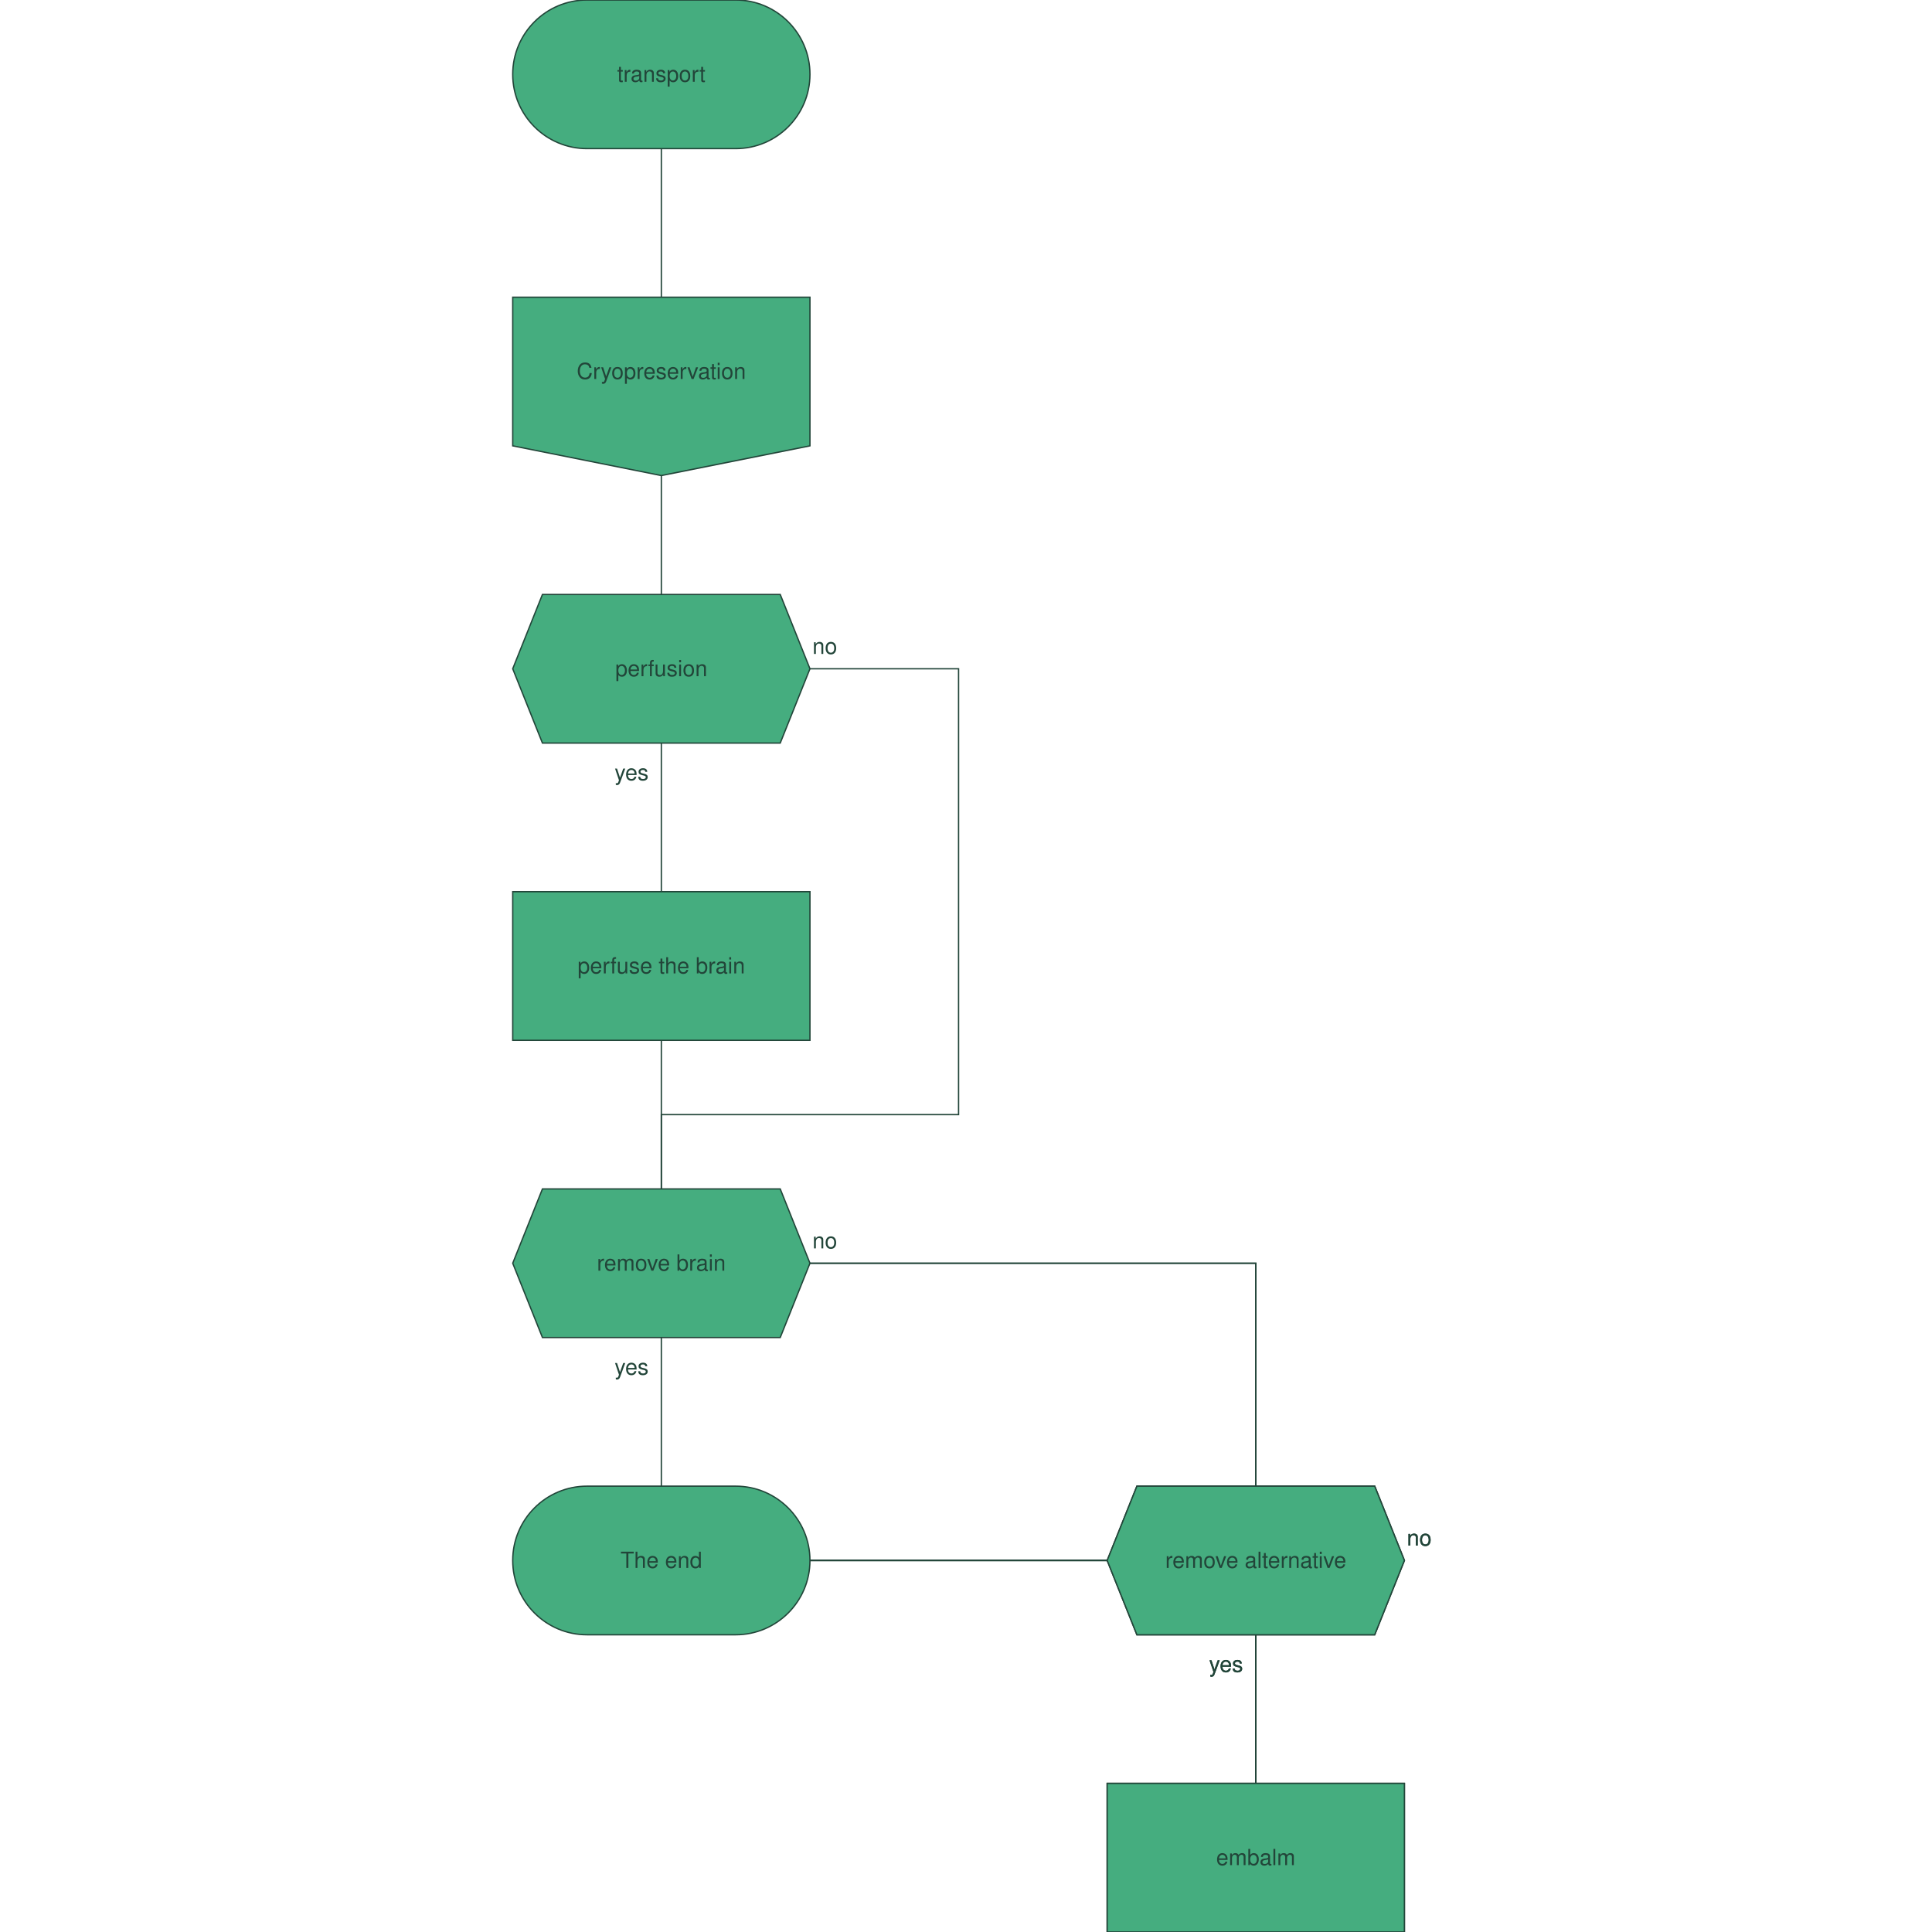
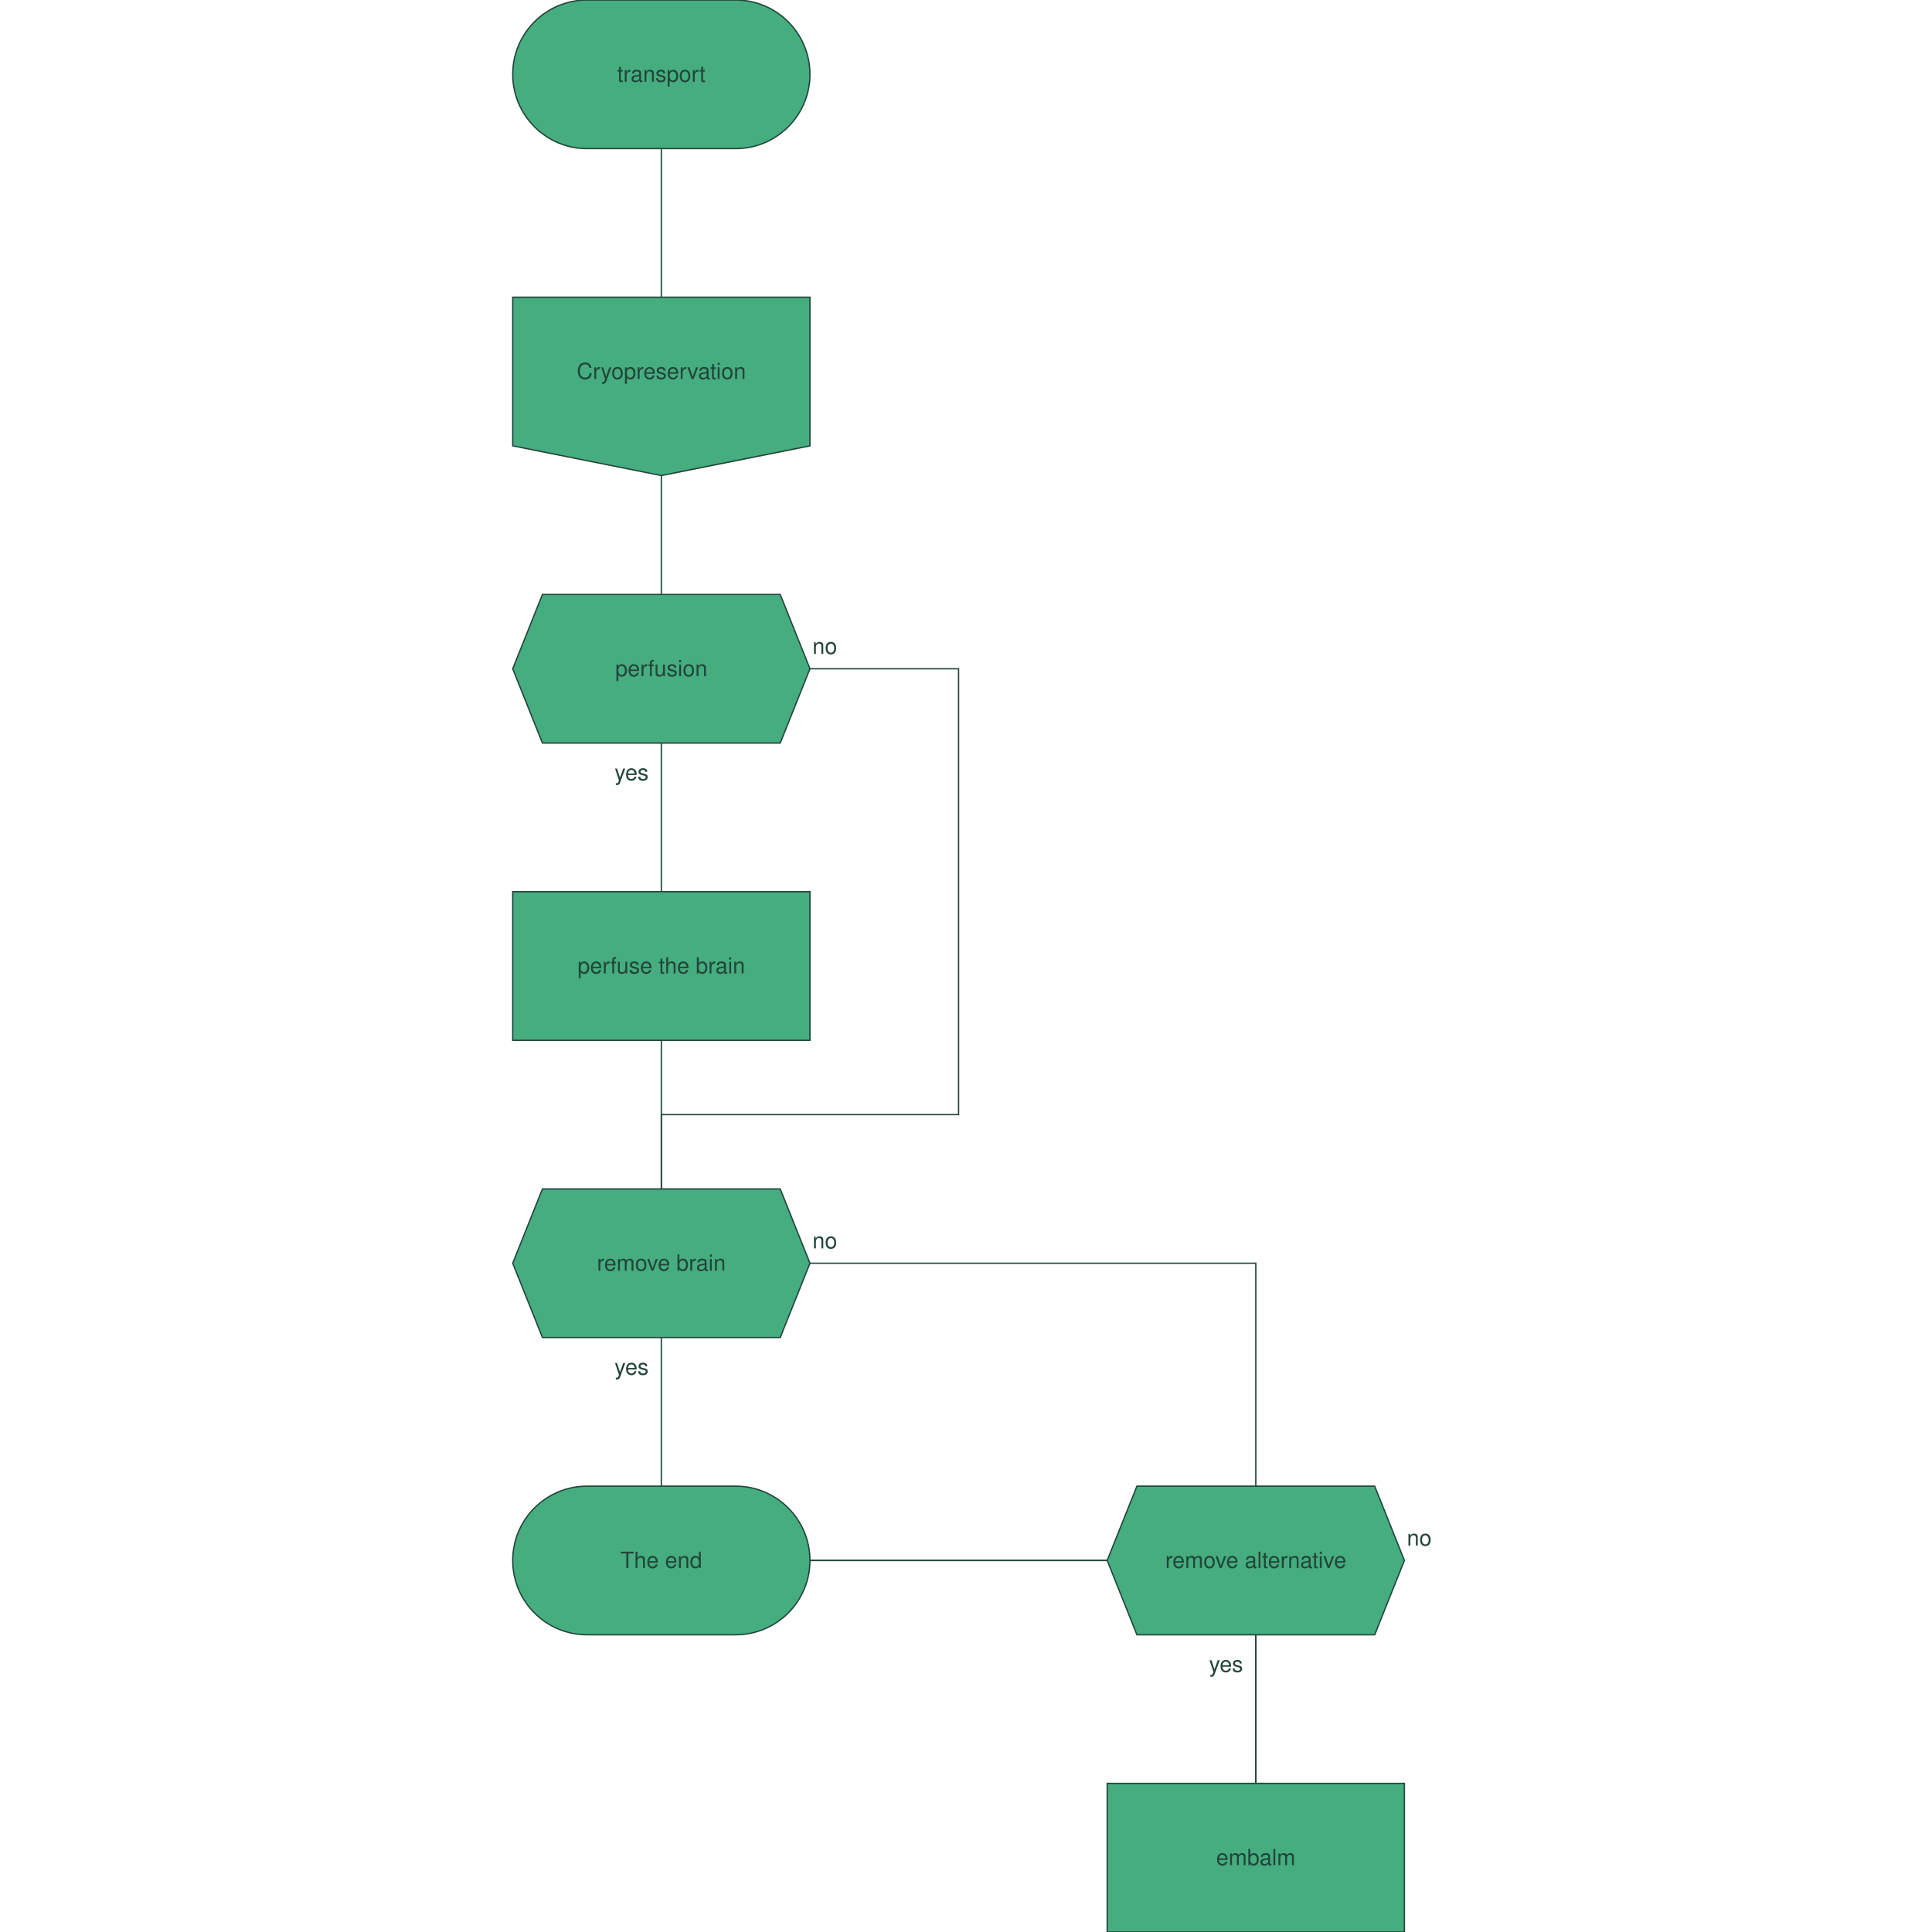
<svg xmlns="http://www.w3.org/2000/svg" font-size="1" viewBox="0.0 0.0 1000.0 1000.0" stroke="rgb(0,0,0)" width="1000" stroke-opacity="1" height="1000" version="1.1">
  <defs />
  <g stroke-linejoin="miter" fill-opacity="0.0" fill="rgb(0,0,0)" stroke="rgb(34,69,57)" stroke-linecap="butt" stroke-miterlimit="10.0" stroke-opacity="1.0" stroke-width="0.685">
    <path d="M 650,961.538 v -153.846 h -307.692 " />
  </g>
  <g stroke-linejoin="miter" fill-opacity="0.0" fill="rgb(0,0,0)" stroke="rgb(34,69,57)" stroke-linecap="butt" stroke-miterlimit="10.0" stroke-opacity="1.0" stroke-width="0.685">
    <path d="M 650,807.692 v 153.846 " />
  </g>
  <g stroke-linejoin="miter" fill-opacity="0.0" fill="rgb(0,0,0)" stroke="rgb(34,69,57)" stroke-linecap="butt" stroke-miterlimit="10.0" stroke-opacity="1.0" stroke-width="0.685">
    <path d="M 650,807.692 h 0 h -307.692 " />
  </g>
  <g stroke-linejoin="miter" fill-opacity="0.0" fill="rgb(0,0,0)" stroke="rgb(34,69,57)" stroke-linecap="butt" stroke-miterlimit="10.0" stroke-opacity="1.0" stroke-width="0.685">
-     <path d="M 650,807.692 v 153.846 " />
-   </g>
-   <g stroke-linejoin="miter" fill-opacity="0.0" fill="rgb(0,0,0)" stroke="rgb(34,69,57)" stroke-linecap="butt" stroke-miterlimit="10.0" stroke-opacity="1.0" stroke-width="0.685">
    <path d="M 342.308,653.846 h 307.692 v 153.846 " />
  </g>
  <g stroke-linejoin="miter" fill-opacity="0.0" fill="rgb(0,0,0)" stroke="rgb(34,69,57)" stroke-linecap="butt" stroke-miterlimit="10.0" stroke-opacity="1.0" stroke-width="0.685">
    <path d="M 342.308,653.846 v 153.846 " />
-   </g>
-   <g stroke-linejoin="miter" fill-opacity="0.0" fill="rgb(0,0,0)" stroke="rgb(34,69,57)" stroke-linecap="butt" stroke-miterlimit="10.0" stroke-opacity="1.0" stroke-width="0.685">
-     <path d="M 342.308,653.846 h 307.692 v 153.846 " />
  </g>
  <g stroke-linejoin="miter" fill-opacity="0.0" fill="rgb(0,0,0)" stroke="rgb(34,69,57)" stroke-linecap="butt" stroke-miterlimit="10.0" stroke-opacity="1.0" stroke-width="0.685">
    <path d="M 342.308,500 v 153.846 " />
  </g>
  <g stroke-linejoin="miter" fill-opacity="0.0" fill="rgb(0,0,0)" stroke="rgb(34,69,57)" stroke-linecap="butt" stroke-miterlimit="10.0" stroke-opacity="1.0" stroke-width="0.685">
    <path d="M 342.308,346.154 h 153.846 v 230.769 h -153.846 v 76.923 " />
  </g>
  <g stroke-linejoin="miter" fill-opacity="0.0" fill="rgb(0,0,0)" stroke="rgb(34,69,57)" stroke-linecap="butt" stroke-miterlimit="10.0" stroke-opacity="1.0" stroke-width="0.685">
    <path d="M 342.308,346.154 v 153.846 " />
  </g>
  <g stroke-linejoin="miter" fill-opacity="0.0" fill="rgb(0,0,0)" stroke="rgb(34,69,57)" stroke-linecap="butt" stroke-miterlimit="10.0" stroke-opacity="1.0" stroke-width="0.685">
    <path d="M 342.308,192.308 v 153.846 " />
  </g>
  <g stroke-linejoin="miter" fill-opacity="0.0" fill="rgb(0,0,0)" stroke="rgb(34,69,57)" stroke-linecap="butt" stroke-miterlimit="10.0" stroke-opacity="1.0" stroke-width="0.685">
    <path d="M 342.308,38.462 v 153.846 " />
-   </g>
-   <g stroke-linejoin="miter" fill-opacity="0.0" fill="rgb(0,0,0)" stroke="rgb(34,69,57)" stroke-linecap="butt" stroke-miterlimit="10.0" stroke-opacity="1.0" stroke-width="0.685">
-     <path d="M 650,961.538 v -153.846 h -307.692 " />
-   </g>
-   <g stroke-linejoin="miter" fill-opacity="0.0" fill="rgb(0,0,0)" stroke="rgb(34,69,57)" stroke-linecap="butt" stroke-miterlimit="10.0" stroke-opacity="1.0" stroke-width="0.685">
-     <path d="M 650,807.692 v 153.846 " />
-   </g>
-   <g stroke-linejoin="miter" fill-opacity="0.0" fill="rgb(0,0,0)" stroke="rgb(34,69,57)" stroke-linecap="butt" stroke-miterlimit="10.0" stroke-opacity="1.0" stroke-width="0.685">
-     <path d="M 650,807.692 h 0 h -307.692 " />
-   </g>
-   <g stroke-linejoin="miter" fill-opacity="0.0" fill="rgb(0,0,0)" stroke="rgb(34,69,57)" stroke-linecap="butt" stroke-miterlimit="10.0" stroke-opacity="1.0" stroke-width="0.685">
-     <path d="M 650,807.692 v 153.846 " />
  </g>
  <g stroke-linejoin="miter" fill-opacity="1.0" fill="rgb(69,173,127)" stroke="rgb(34,69,57)" stroke-linecap="butt" stroke-miterlimit="10.0" stroke-opacity="1.0" stroke-width="0.685">
    <path d="M 726.923,1000 l -0,-76.923 h -153.846 l -0,76.923 Z" />
  </g>
  <g stroke-linejoin="miter" fill-opacity="1.0" font-size="11.538px" fill="rgb(34,69,57)" stroke="rgb(0,0,0)" font-weight="300" font-family="helvetica" stroke-linecap="butt" stroke-miterlimit="10.0" stroke-opacity="1.0" stroke-width="2.74">
    <text transform="matrix(1,0,0,1,650,961.5385)" stroke="none" dominant-baseline="middle" text-anchor="middle">embalm</text>
  </g>
  <g stroke-linejoin="miter" fill-opacity="1.0" fill="rgb(69,173,127)" stroke="rgb(34,69,57)" stroke-linecap="butt" stroke-miterlimit="10.0" stroke-opacity="1.0" stroke-width="0.685">
    <path d="M 588.462,846.154 l -15.385,-38.462 l 15.385,-38.462 h 123.077 l 15.385,38.462 l -15.385,38.462 h -123.077 Z" />
  </g>
  <g stroke-linejoin="miter" fill-opacity="1.0" font-size="11.538px" fill="rgb(34,69,57)" stroke="rgb(0,0,0)" font-weight="300" font-family="helvetica" stroke-linecap="butt" stroke-miterlimit="10.0" stroke-opacity="1.0" stroke-width="2.74">
    <text transform="matrix(1,0,0,1,734.6154,796.1538)" stroke="none" dominant-baseline="middle" text-anchor="middle">no</text>
  </g>
  <g stroke-linejoin="miter" fill-opacity="1.0" font-size="11.538px" fill="rgb(34,69,57)" stroke="rgb(0,0,0)" font-weight="300" font-family="helvetica" stroke-linecap="butt" stroke-miterlimit="10.0" stroke-opacity="1.0" stroke-width="2.74">
    <text transform="matrix(1,0,0,1,634.6154,861.5385)" stroke="none" dominant-baseline="middle" text-anchor="middle">yes</text>
  </g>
  <g stroke-linejoin="miter" fill-opacity="1.0" font-size="11.538px" fill="rgb(34,69,57)" stroke="rgb(0,0,0)" font-weight="300" font-family="helvetica" stroke-linecap="butt" stroke-miterlimit="10.0" stroke-opacity="1.0" stroke-width="2.74">
    <text transform="matrix(1,0,0,1,650,807.6923)" stroke="none" dominant-baseline="middle" text-anchor="middle">remove alternative</text>
  </g>
  <g stroke-linejoin="miter" fill-opacity="1.0" fill="rgb(69,173,127)" stroke="rgb(34,69,57)" stroke-linecap="butt" stroke-miterlimit="10.0" stroke-opacity="1.0" stroke-width="0.685">
    <path d="M 419.231,807.692 h 0 c 0,-21.242 -17.22,-38.462 -38.462 -38.462h -76.923 c -21.242,-0 -38.462,17.22 -38.462 38.462h 0 c -0,21.242 17.22,38.462 38.462 38.462h 76.923 c 21.242,0 38.462,-17.22 38.462 -38.462Z" />
  </g>
  <g stroke-linejoin="miter" fill-opacity="1.0" font-size="11.538px" fill="rgb(34,69,57)" stroke="rgb(0,0,0)" font-weight="300" font-family="helvetica" stroke-linecap="butt" stroke-miterlimit="10.0" stroke-opacity="1.0" stroke-width="2.74">
    <text transform="matrix(1,0,0,1,342.3077,807.6923)" stroke="none" dominant-baseline="middle" text-anchor="middle">The end</text>
  </g>
  <g stroke-linejoin="miter" fill-opacity="1.0" fill="rgb(69,173,127)" stroke="rgb(34,69,57)" stroke-linecap="butt" stroke-miterlimit="10.0" stroke-opacity="1.0" stroke-width="0.685">
    <path d="M 280.769,692.308 l -15.385,-38.462 l 15.385,-38.462 h 123.077 l 15.385,38.462 l -15.385,38.462 h -123.077 Z" />
  </g>
  <g stroke-linejoin="miter" fill-opacity="1.0" font-size="11.538px" fill="rgb(34,69,57)" stroke="rgb(0,0,0)" font-weight="300" font-family="helvetica" stroke-linecap="butt" stroke-miterlimit="10.0" stroke-opacity="1.0" stroke-width="2.74">
    <text transform="matrix(1,0,0,1,426.9231,642.3077)" stroke="none" dominant-baseline="middle" text-anchor="middle">no</text>
  </g>
  <g stroke-linejoin="miter" fill-opacity="1.0" font-size="11.538px" fill="rgb(34,69,57)" stroke="rgb(0,0,0)" font-weight="300" font-family="helvetica" stroke-linecap="butt" stroke-miterlimit="10.0" stroke-opacity="1.0" stroke-width="2.74">
    <text transform="matrix(1,0,0,1,326.9231,707.6923)" stroke="none" dominant-baseline="middle" text-anchor="middle">yes</text>
  </g>
  <g stroke-linejoin="miter" fill-opacity="1.0" font-size="11.538px" fill="rgb(34,69,57)" stroke="rgb(0,0,0)" font-weight="300" font-family="helvetica" stroke-linecap="butt" stroke-miterlimit="10.0" stroke-opacity="1.0" stroke-width="2.74">
    <text transform="matrix(1,0,0,1,342.3077,653.8462)" stroke="none" dominant-baseline="middle" text-anchor="middle">remove brain</text>
  </g>
  <g stroke-linejoin="miter" fill-opacity="1.0" fill="rgb(69,173,127)" stroke="rgb(34,69,57)" stroke-linecap="butt" stroke-miterlimit="10.0" stroke-opacity="1.0" stroke-width="0.685">
    <path d="M 419.231,538.462 l -0,-76.923 h -153.846 l -0,76.923 Z" />
  </g>
  <g stroke-linejoin="miter" fill-opacity="1.0" font-size="11.538px" fill="rgb(34,69,57)" stroke="rgb(0,0,0)" font-weight="300" font-family="helvetica" stroke-linecap="butt" stroke-miterlimit="10.0" stroke-opacity="1.0" stroke-width="2.74">
    <text transform="matrix(1,0,0,1,342.3077,500)" stroke="none" dominant-baseline="middle" text-anchor="middle">perfuse the brain</text>
  </g>
  <g stroke-linejoin="miter" fill-opacity="1.0" fill="rgb(69,173,127)" stroke="rgb(34,69,57)" stroke-linecap="butt" stroke-miterlimit="10.0" stroke-opacity="1.0" stroke-width="0.685">
    <path d="M 280.769,384.615 l -15.385,-38.462 l 15.385,-38.462 h 123.077 l 15.385,38.462 l -15.385,38.462 h -123.077 Z" />
  </g>
  <g stroke-linejoin="miter" fill-opacity="1.0" font-size="11.538px" fill="rgb(34,69,57)" stroke="rgb(0,0,0)" font-weight="300" font-family="helvetica" stroke-linecap="butt" stroke-miterlimit="10.0" stroke-opacity="1.0" stroke-width="2.74">
    <text transform="matrix(1,0,0,1,426.9231,334.6154)" stroke="none" dominant-baseline="middle" text-anchor="middle">no</text>
  </g>
  <g stroke-linejoin="miter" fill-opacity="1.0" font-size="11.538px" fill="rgb(34,69,57)" stroke="rgb(0,0,0)" font-weight="300" font-family="helvetica" stroke-linecap="butt" stroke-miterlimit="10.0" stroke-opacity="1.0" stroke-width="2.74">
    <text transform="matrix(1,0,0,1,326.9231,400)" stroke="none" dominant-baseline="middle" text-anchor="middle">yes</text>
  </g>
  <g stroke-linejoin="miter" fill-opacity="1.0" font-size="11.538px" fill="rgb(34,69,57)" stroke="rgb(0,0,0)" font-weight="300" font-family="helvetica" stroke-linecap="butt" stroke-miterlimit="10.0" stroke-opacity="1.0" stroke-width="2.74">
    <text transform="matrix(1,0,0,1,342.3077,346.1538)" stroke="none" dominant-baseline="middle" text-anchor="middle">perfusion</text>
  </g>
  <g stroke-linejoin="miter" fill-opacity="1.0" fill="rgb(69,173,127)" stroke="rgb(34,69,57)" stroke-linecap="butt" stroke-miterlimit="10.0" stroke-opacity="1.0" stroke-width="0.685">
    <path d="M 265.385,230.769 v -76.923 h 153.846 v 76.923 l -76.923,15.385 Z" />
  </g>
  <g stroke-linejoin="miter" fill-opacity="1.0" font-size="11.538px" fill="rgb(34,69,57)" stroke="rgb(0,0,0)" font-weight="300" font-family="helvetica" stroke-linecap="butt" stroke-miterlimit="10.0" stroke-opacity="1.0" stroke-width="2.74">
    <text transform="matrix(1,0,0,1,342.3077,192.3077)" stroke="none" dominant-baseline="middle" text-anchor="middle">Cryopreservation</text>
  </g>
  <g stroke-linejoin="miter" fill-opacity="1.0" fill="rgb(69,173,127)" stroke="rgb(34,69,57)" stroke-linecap="butt" stroke-miterlimit="10.0" stroke-opacity="1.0" stroke-width="0.685">
    <path d="M 419.231,38.462 h 0 c 0,-21.242 -17.22,-38.462 -38.462 -38.462h -76.923 c -21.242,-0 -38.462,17.22 -38.462 38.462h 0 c -0,21.242 17.22,38.462 38.462 38.462h 76.923 c 21.242,0 38.462,-17.22 38.462 -38.462Z" />
  </g>
  <g stroke-linejoin="miter" fill-opacity="1.0" font-size="11.538px" fill="rgb(34,69,57)" stroke="rgb(0,0,0)" font-weight="300" font-family="helvetica" stroke-linecap="butt" stroke-miterlimit="10.0" stroke-opacity="1.0" stroke-width="2.74">
    <text transform="matrix(1,0,0,1,342.3077,38.4615)" stroke="none" dominant-baseline="middle" text-anchor="middle">transport</text>
  </g>
-   <g stroke-linejoin="miter" fill-opacity="1.0" fill="rgb(69,173,127)" stroke="rgb(34,69,57)" stroke-linecap="butt" stroke-miterlimit="10.0" stroke-opacity="1.0" stroke-width="0.685">
-     <path d="M 726.923,1000 l -0,-76.923 h -153.846 l -0,76.923 Z" />
-   </g>
-   <g stroke-linejoin="miter" fill-opacity="1.0" font-size="11.538px" fill="rgb(34,69,57)" stroke="rgb(0,0,0)" font-weight="300" font-family="helvetica" stroke-linecap="butt" stroke-miterlimit="10.0" stroke-opacity="1.0" stroke-width="2.74">
-     <text transform="matrix(1,0,0,1,650,961.5385)" stroke="none" dominant-baseline="middle" text-anchor="middle">embalm</text>
-   </g>
-   <g stroke-linejoin="miter" fill-opacity="1.0" fill="rgb(69,173,127)" stroke="rgb(34,69,57)" stroke-linecap="butt" stroke-miterlimit="10.0" stroke-opacity="1.0" stroke-width="0.685">
-     <path d="M 588.462,846.154 l -15.385,-38.462 l 15.385,-38.462 h 123.077 l 15.385,38.462 l -15.385,38.462 h -123.077 Z" />
-   </g>
-   <g stroke-linejoin="miter" fill-opacity="1.0" font-size="11.538px" fill="rgb(34,69,57)" stroke="rgb(0,0,0)" font-weight="300" font-family="helvetica" stroke-linecap="butt" stroke-miterlimit="10.0" stroke-opacity="1.0" stroke-width="2.74">
-     <text transform="matrix(1,0,0,1,734.6154,796.1538)" stroke="none" dominant-baseline="middle" text-anchor="middle">no</text>
-   </g>
-   <g stroke-linejoin="miter" fill-opacity="1.0" font-size="11.538px" fill="rgb(34,69,57)" stroke="rgb(0,0,0)" font-weight="300" font-family="helvetica" stroke-linecap="butt" stroke-miterlimit="10.0" stroke-opacity="1.0" stroke-width="2.74">
-     <text transform="matrix(1,0,0,1,634.6154,861.5385)" stroke="none" dominant-baseline="middle" text-anchor="middle">yes</text>
-   </g>
-   <g stroke-linejoin="miter" fill-opacity="1.0" font-size="11.538px" fill="rgb(34,69,57)" stroke="rgb(0,0,0)" font-weight="300" font-family="helvetica" stroke-linecap="butt" stroke-miterlimit="10.0" stroke-opacity="1.0" stroke-width="2.74">
-     <text transform="matrix(1,0,0,1,650,807.6923)" stroke="none" dominant-baseline="middle" text-anchor="middle">remove alternative</text>
-   </g>
</svg>
